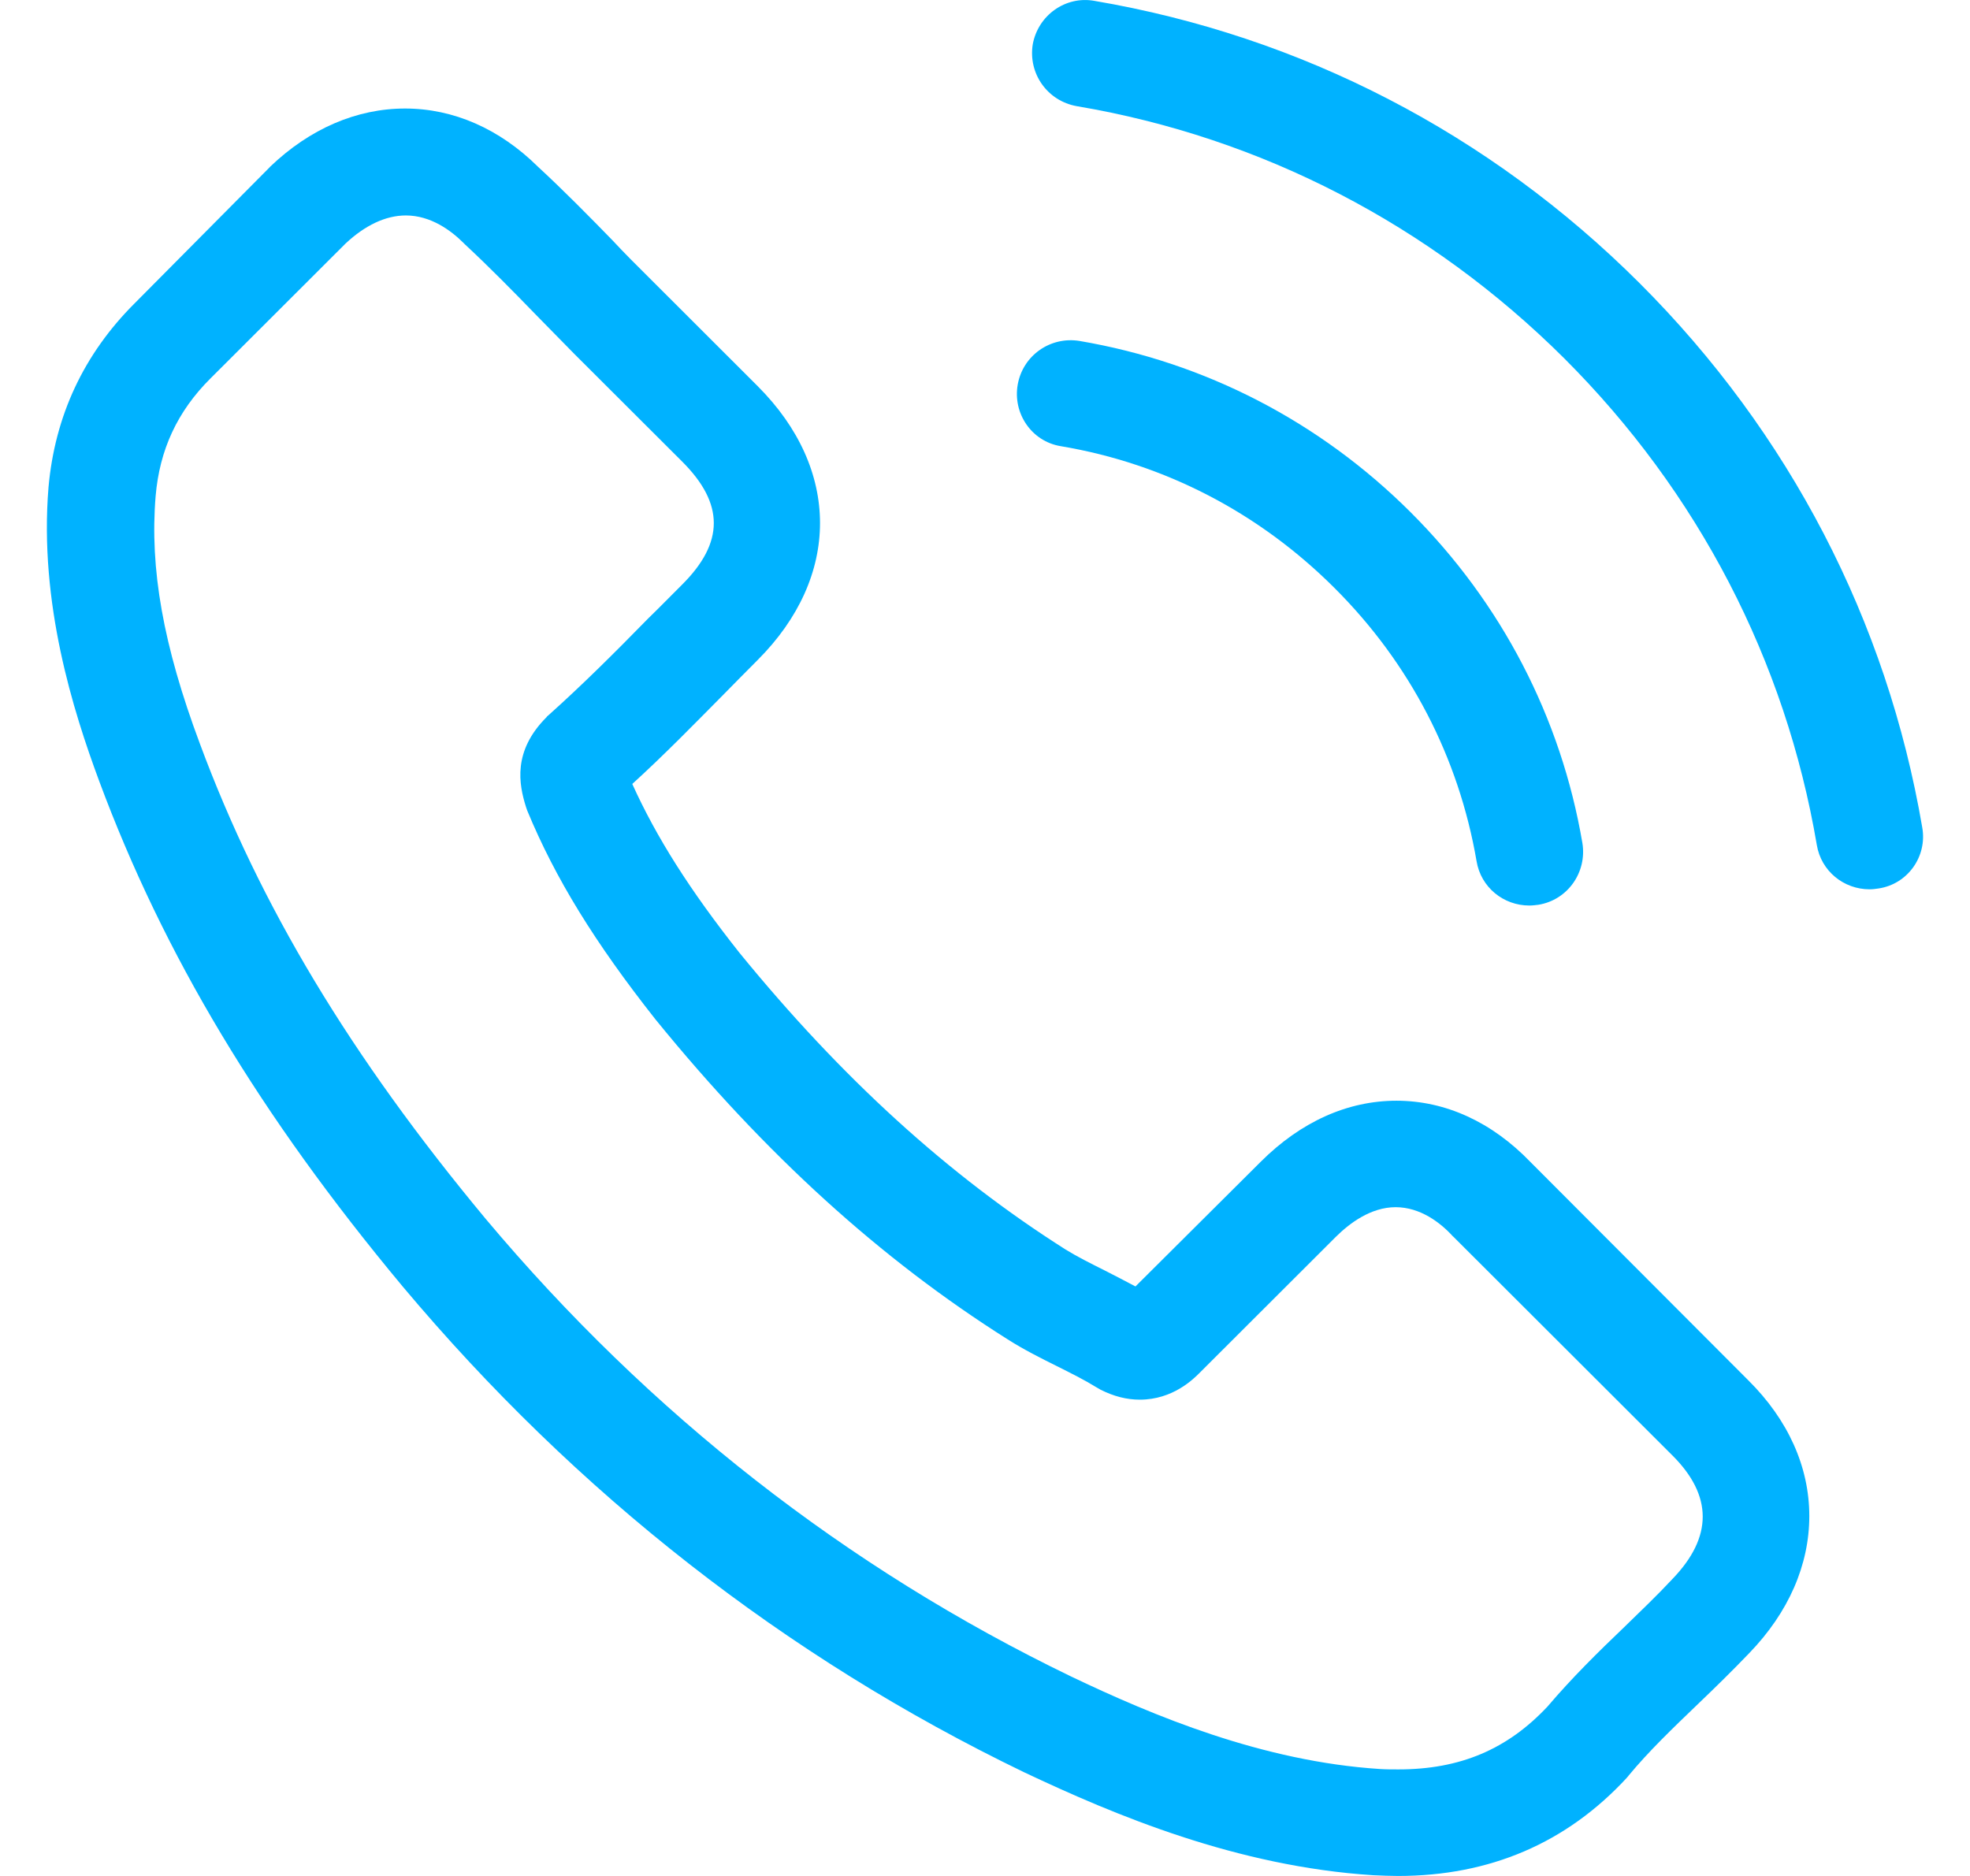
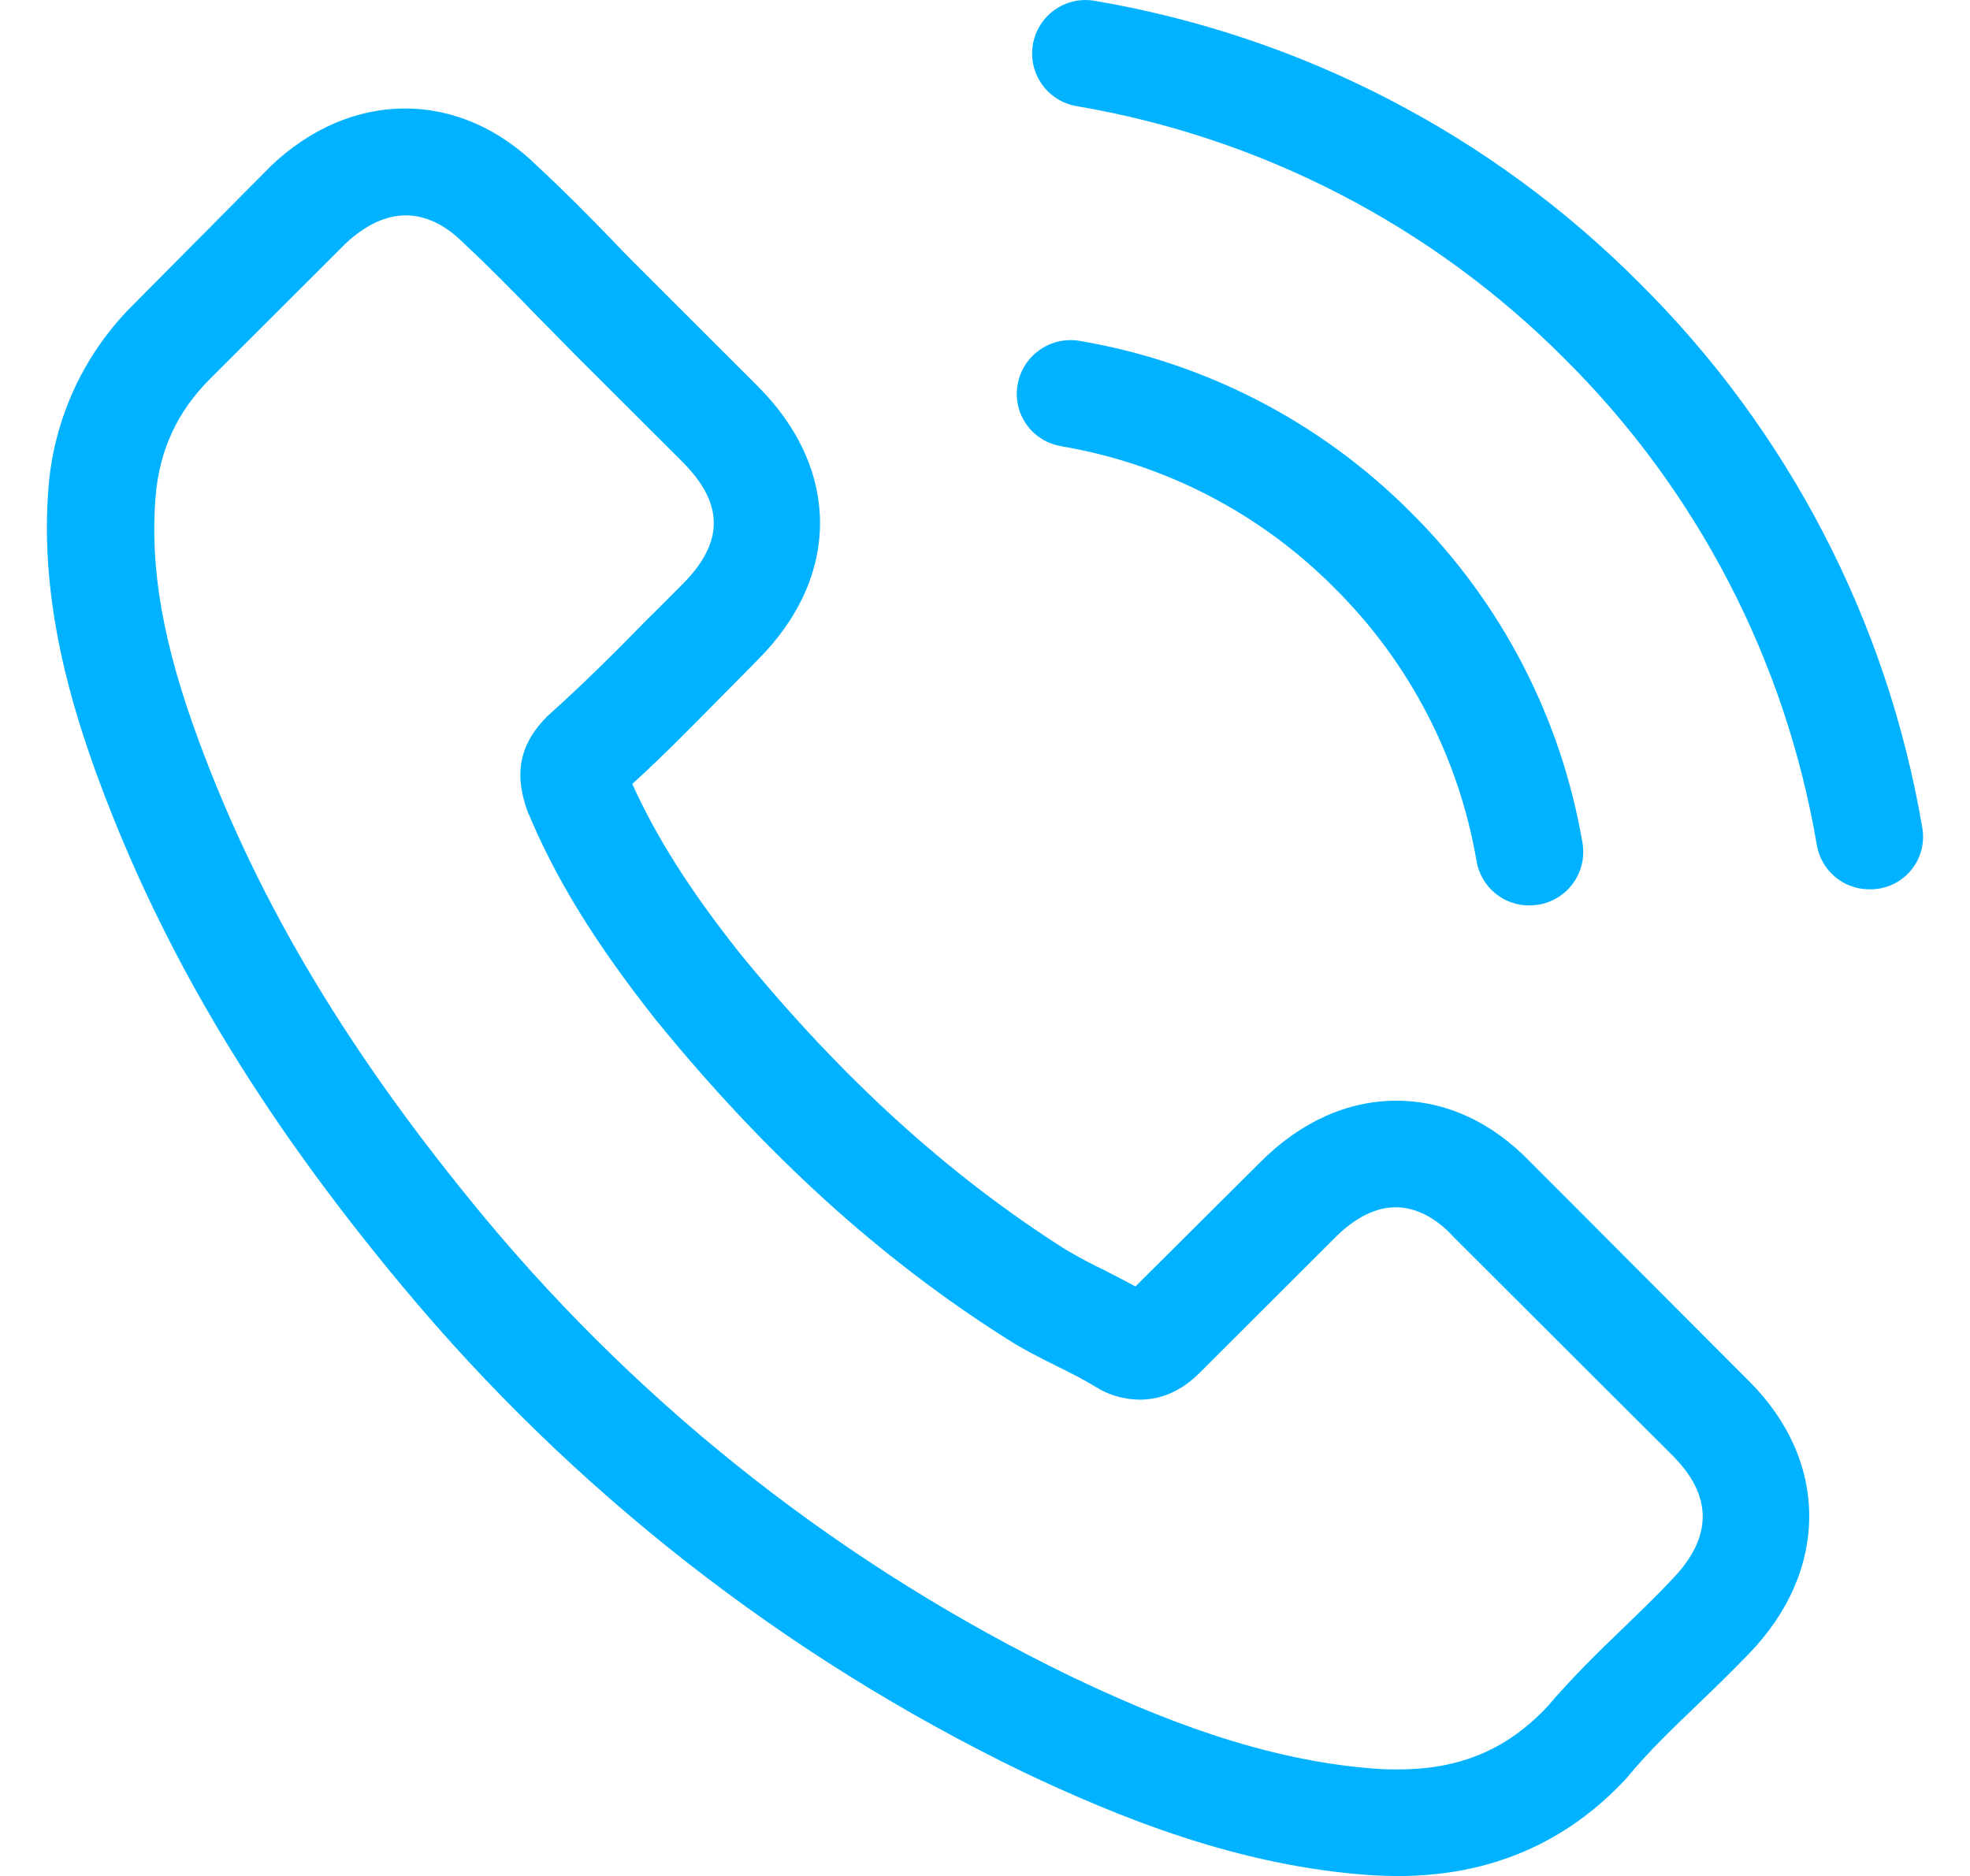
<svg xmlns="http://www.w3.org/2000/svg" width="21" height="20" viewBox="0 0 21 20" fill="none">
-   <path d="M16.315 12.389C15.905 11.963 15.41 11.735 14.886 11.735C14.366 11.735 13.867 11.959 13.44 12.385L12.104 13.715C11.995 13.656 11.885 13.601 11.779 13.546C11.627 13.47 11.483 13.398 11.36 13.322C10.109 12.529 8.972 11.494 7.881 10.156C7.353 9.489 6.998 8.928 6.74 8.358C7.087 8.042 7.408 7.712 7.721 7.396C7.839 7.277 7.957 7.155 8.076 7.037C8.963 6.15 8.963 5.002 8.076 4.116L6.922 2.963C6.791 2.833 6.655 2.698 6.529 2.562C6.275 2.301 6.009 2.031 5.734 1.777C5.324 1.372 4.833 1.157 4.318 1.157C3.802 1.157 3.303 1.372 2.88 1.777C2.876 1.782 2.876 1.782 2.872 1.786L1.435 3.234C0.894 3.774 0.585 4.432 0.517 5.196C0.416 6.429 0.779 7.577 1.058 8.329C1.743 10.173 2.766 11.883 4.292 13.715C6.144 15.922 8.372 17.666 10.916 18.894C11.889 19.354 13.187 19.899 14.636 19.992C14.725 19.996 14.818 20 14.903 20C15.879 20 16.699 19.65 17.342 18.953C17.346 18.945 17.355 18.941 17.359 18.932C17.579 18.666 17.832 18.425 18.099 18.168C18.28 17.995 18.466 17.813 18.648 17.623C19.067 17.189 19.287 16.682 19.287 16.163C19.287 15.64 19.062 15.137 18.636 14.715L16.315 12.389ZM17.828 16.834C17.824 16.834 17.824 16.838 17.828 16.834C17.663 17.011 17.494 17.172 17.312 17.349C17.038 17.611 16.759 17.885 16.497 18.193C16.07 18.649 15.566 18.864 14.907 18.864C14.844 18.864 14.776 18.864 14.713 18.86C13.457 18.78 12.29 18.29 11.415 17.872C9.023 16.716 6.922 15.074 5.176 12.993C3.734 11.258 2.771 9.654 2.132 7.932C1.739 6.881 1.595 6.062 1.659 5.289C1.701 4.795 1.891 4.386 2.242 4.036L3.684 2.596C3.891 2.402 4.111 2.297 4.326 2.297C4.592 2.297 4.808 2.457 4.943 2.592C4.948 2.596 4.952 2.6 4.956 2.605C5.214 2.845 5.459 3.094 5.717 3.36C5.848 3.495 5.983 3.63 6.119 3.77L7.273 4.922C7.721 5.37 7.721 5.783 7.273 6.231C7.15 6.353 7.032 6.475 6.909 6.594C6.554 6.957 6.216 7.294 5.848 7.624C5.84 7.632 5.831 7.636 5.827 7.645C5.463 8.008 5.531 8.362 5.607 8.603C5.611 8.616 5.615 8.628 5.62 8.641C5.92 9.367 6.343 10.051 6.985 10.865L6.989 10.87C8.156 12.305 9.386 13.424 10.743 14.28C10.916 14.39 11.094 14.479 11.263 14.563C11.415 14.639 11.559 14.711 11.682 14.787C11.699 14.795 11.716 14.808 11.732 14.816C11.876 14.888 12.011 14.922 12.151 14.922C12.502 14.922 12.722 14.703 12.793 14.631L14.239 13.187C14.383 13.044 14.611 12.87 14.877 12.87C15.14 12.87 15.355 13.035 15.486 13.179C15.49 13.183 15.49 13.183 15.495 13.187L17.824 15.513C18.259 15.944 18.259 16.387 17.828 16.834Z" fill="#00B2FF" />
-   <path d="M11.309 4.757C12.417 4.943 13.423 5.467 14.226 6.269C15.03 7.071 15.55 8.075 15.74 9.181C15.786 9.46 16.027 9.654 16.302 9.654C16.336 9.654 16.365 9.65 16.399 9.646C16.712 9.595 16.919 9.299 16.868 8.987C16.64 7.649 16.006 6.429 15.038 5.462C14.07 4.496 12.848 3.863 11.508 3.635C11.195 3.584 10.904 3.791 10.849 4.099C10.794 4.407 10.997 4.707 11.309 4.757Z" fill="#00B2FF" />
-   <path d="M20.491 8.822C20.115 6.619 19.075 4.614 17.477 3.018C15.879 1.423 13.871 0.384 11.665 0.009C11.356 -0.046 11.065 0.165 11.009 0.473C10.959 0.785 11.166 1.077 11.479 1.132C13.449 1.465 15.245 2.398 16.674 3.82C18.103 5.247 19.033 7.041 19.367 9.008C19.413 9.287 19.654 9.481 19.929 9.481C19.963 9.481 19.992 9.477 20.026 9.472C20.335 9.426 20.546 9.131 20.491 8.822Z" fill="#00B2FF" />
+   <path d="M16.315 12.39c-.41-.427-.905-.655-1.43-.655-.519 0-1.018.224-1.445.65l-1.336 1.33c-.11-.06-.22-.114-.325-.17a5.407 5.407 0 01-.419-.223c-1.25-.793-2.388-1.828-3.479-3.166-.528-.667-.883-1.228-1.141-1.798.347-.316.668-.646.98-.962.12-.119.237-.24.356-.36.887-.886.887-2.034 0-2.92L6.922 2.963c-.131-.13-.267-.265-.393-.4-.254-.262-.52-.532-.795-.786-.41-.405-.9-.62-1.416-.62-.516 0-1.015.215-1.438.62l-.008.009-1.437 1.448a3.086 3.086 0 00-.918 1.962C.416 6.43.78 7.577 1.058 8.33c.685 1.844 1.708 3.554 3.234 5.386a19.89 19.89 0 006.624 5.18c.973.46 2.27 1.004 3.72 1.097.09.004.182.008.267.008.976 0 1.796-.35 2.439-1.047.004-.008.013-.012.017-.021.22-.266.473-.506.74-.764.181-.173.367-.355.55-.544.418-.435.637-.942.637-1.461 0-.523-.224-1.026-.65-1.448l-2.321-2.326zm1.513 4.444c-.004 0-.004.004 0 0-.165.177-.334.338-.516.515-.274.262-.553.536-.816.844-.426.456-.93.671-1.589.671-.063 0-.131 0-.194-.004-1.256-.08-2.423-.57-3.298-.988a18.775 18.775 0 01-6.24-4.88c-1.44-1.734-2.404-3.338-3.043-5.06-.393-1.051-.537-1.87-.473-2.643.042-.494.232-.903.583-1.253l1.442-1.44c.207-.194.427-.3.642-.3.266 0 .482.16.617.296l.013.013c.258.24.503.49.76.755.132.135.267.27.403.41l1.154 1.152c.448.448.448.861 0 1.309-.123.122-.241.244-.364.363-.355.363-.693.7-1.061 1.03-.008.008-.017.012-.021.02-.364.364-.296.718-.22.959l.013.038c.3.726.723 1.41 1.365 2.224l.004.005c1.167 1.435 2.397 2.554 3.754 3.41.173.11.351.199.52.283.152.076.296.148.419.224.017.008.034.021.05.03a.917.917 0 00.419.105c.35 0 .57-.22.642-.291l1.446-1.444c.144-.143.372-.316.638-.316.263 0 .478.164.61.308a.34.34 0 00.008.008l2.329 2.326c.435.43.435.874.004 1.321zM11.31 4.757a5.363 5.363 0 012.916 1.512A5.378 5.378 0 0115.74 9.18a.567.567 0 00.562.473c.034 0 .063-.004.097-.008a.57.57 0 00.47-.659 6.508 6.508 0 00-1.831-3.525 6.523 6.523 0 00-3.53-1.827.574.574 0 00-.66.464.564.564 0 00.461.658zm9.181 4.065a10.705 10.705 0 00-3.014-5.804 10.732 10.732 0 00-5.812-3.01.569.569 0 10-.186 1.124 9.61 9.61 0 015.195 2.688 9.559 9.559 0 012.693 5.188.567.567 0 00.562.473.56.56 0 00.562-.659z" fill="#00B2FF" />
</svg>
